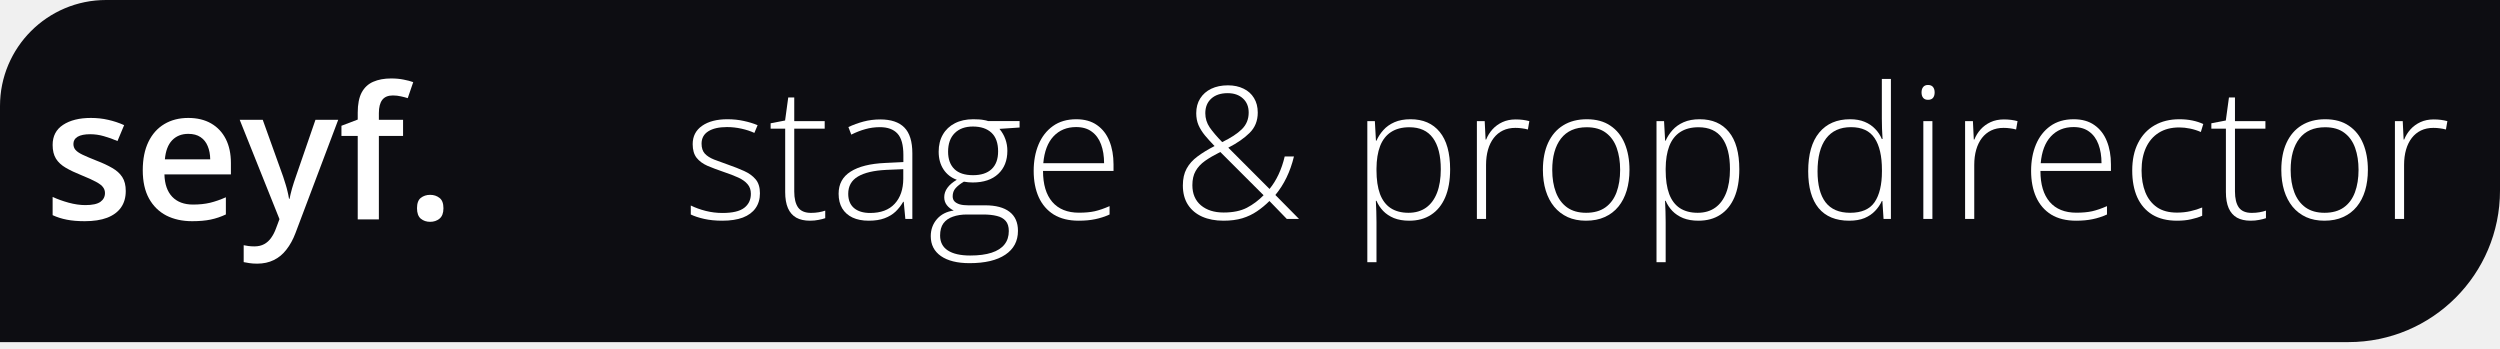
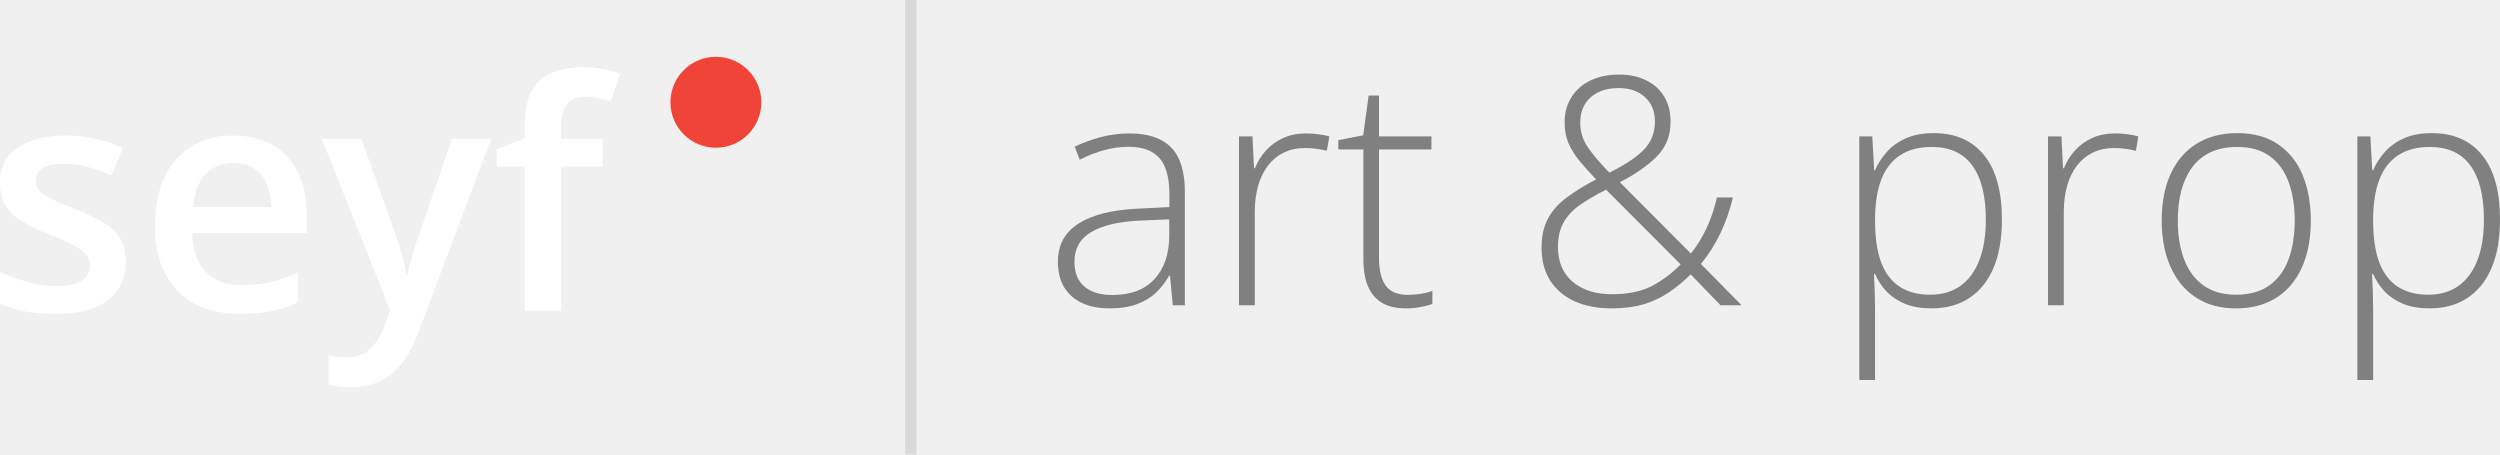
- <svg xmlns="http://www.w3.org/2000/svg" width="330" height="46" viewBox="0 0 330 46" fill="none">
-   <path d="M0 14C0 6.268 6.268 0 14 0H330V25.158C330 36.203 321.046 45.158 310 45.158H0V14Z" fill="#0D0D12" />
-   <path d="M16.6 25.209C16.6 26.072 16.39 26.8 15.971 27.393C15.551 27.987 14.938 28.438 14.13 28.747C13.331 29.048 12.35 29.198 11.186 29.198C10.268 29.198 9.476 29.131 8.811 28.996C8.154 28.87 7.533 28.672 6.947 28.403V25.992C7.573 26.285 8.273 26.538 9.049 26.752C9.832 26.966 10.573 27.073 11.269 27.073C12.187 27.073 12.848 26.93 13.252 26.645C13.656 26.352 13.857 25.965 13.857 25.482C13.857 25.197 13.774 24.944 13.608 24.722C13.45 24.492 13.149 24.259 12.706 24.021C12.27 23.776 11.629 23.483 10.782 23.143C9.951 22.81 9.251 22.478 8.681 22.146C8.111 21.813 7.68 21.413 7.387 20.946C7.094 20.471 6.947 19.866 6.947 19.13C6.947 17.966 7.406 17.084 8.325 16.482C9.251 15.873 10.474 15.568 11.993 15.568C12.801 15.568 13.561 15.651 14.273 15.817C14.993 15.976 15.698 16.209 16.386 16.518L15.508 18.619C14.914 18.358 14.316 18.144 13.715 17.978C13.121 17.804 12.516 17.717 11.898 17.717C11.178 17.717 10.628 17.828 10.248 18.049C9.876 18.271 9.69 18.588 9.69 18.999C9.69 19.308 9.781 19.569 9.963 19.783C10.145 19.997 10.458 20.21 10.901 20.424C11.352 20.638 11.977 20.903 12.777 21.22C13.561 21.52 14.237 21.837 14.807 22.169C15.385 22.494 15.828 22.894 16.137 23.369C16.446 23.843 16.6 24.457 16.6 25.209Z" fill="white" />
-   <path d="M24.852 15.568C26.023 15.568 27.029 15.809 27.867 16.292C28.706 16.775 29.352 17.46 29.803 18.346C30.254 19.233 30.48 20.293 30.48 21.528V23.024H21.705C21.737 24.299 22.078 25.28 22.727 25.969C23.384 26.657 24.302 27.002 25.481 27.002C26.32 27.002 27.072 26.922 27.737 26.764C28.41 26.598 29.102 26.357 29.815 26.04V28.308C29.158 28.616 28.489 28.842 27.808 28.984C27.127 29.127 26.312 29.198 25.362 29.198C24.072 29.198 22.936 28.949 21.955 28.45C20.981 27.944 20.217 27.192 19.663 26.194C19.117 25.197 18.844 23.958 18.844 22.478C18.844 21.006 19.093 19.755 19.592 18.726C20.091 17.697 20.791 16.914 21.694 16.375C22.596 15.837 23.649 15.568 24.852 15.568ZM24.852 17.669C23.973 17.669 23.261 17.954 22.715 18.524C22.176 19.094 21.86 19.929 21.765 21.029H27.749C27.741 20.372 27.63 19.791 27.416 19.284C27.21 18.778 26.894 18.382 26.466 18.097C26.047 17.812 25.509 17.669 24.852 17.669Z" fill="white" />
-   <path d="M31.643 15.817H34.683L37.378 23.321C37.496 23.661 37.603 23.998 37.698 24.33C37.801 24.655 37.888 24.975 37.959 25.292C38.039 25.608 38.102 25.925 38.15 26.242H38.221C38.3 25.83 38.411 25.371 38.553 24.864C38.703 24.35 38.87 23.835 39.052 23.321L41.64 15.817H44.644L39.004 30.765C38.68 31.62 38.28 32.348 37.805 32.95C37.338 33.559 36.784 34.019 36.143 34.327C35.502 34.644 34.77 34.802 33.946 34.802C33.551 34.802 33.206 34.778 32.913 34.731C32.621 34.691 32.371 34.648 32.166 34.6V32.368C32.332 32.408 32.541 32.443 32.795 32.475C33.048 32.507 33.309 32.523 33.578 32.523C34.077 32.523 34.508 32.424 34.873 32.226C35.237 32.028 35.545 31.747 35.799 31.383C36.052 31.026 36.262 30.619 36.428 30.16L36.891 28.925L31.643 15.817Z" fill="white" />
-   <path d="M53.204 17.942H50.011V28.961H47.22V17.942H45.071V16.601L47.22 15.782V14.867C47.22 13.751 47.395 12.865 47.743 12.208C48.099 11.551 48.606 11.08 49.263 10.795C49.927 10.502 50.719 10.356 51.637 10.356C52.239 10.356 52.789 10.407 53.288 10.51C53.786 10.605 54.206 10.716 54.546 10.842L53.822 12.956C53.553 12.869 53.252 12.79 52.919 12.719C52.587 12.639 52.231 12.6 51.851 12.6C51.218 12.6 50.751 12.798 50.45 13.193C50.157 13.589 50.011 14.167 50.011 14.927V15.817H53.204V17.942Z" fill="white" />
-   <path d="M55.045 27.488C55.045 26.839 55.211 26.384 55.543 26.123C55.884 25.854 56.295 25.719 56.778 25.719C57.261 25.719 57.672 25.854 58.013 26.123C58.361 26.384 58.535 26.839 58.535 27.488C58.535 28.122 58.361 28.581 58.013 28.866C57.672 29.143 57.261 29.281 56.778 29.281C56.295 29.281 55.884 29.143 55.543 28.866C55.211 28.581 55.045 28.122 55.045 27.488Z" fill="white" />
-   <path d="M100.312 25.512C100.312 26.279 100.119 26.936 99.731 27.482C99.352 28.021 98.795 28.432 98.06 28.717C97.325 28.994 96.42 29.133 95.345 29.133C94.452 29.133 93.654 29.054 92.951 28.895C92.247 28.737 91.658 28.543 91.184 28.314V27.126C91.777 27.419 92.433 27.657 93.152 27.839C93.871 28.021 94.61 28.112 95.369 28.112C96.697 28.112 97.653 27.886 98.238 27.435C98.823 26.984 99.115 26.366 99.115 25.583C99.115 25.068 98.969 24.645 98.677 24.312C98.392 23.972 97.981 23.679 97.444 23.434C96.906 23.188 96.258 22.939 95.499 22.686C94.709 22.417 94.006 22.151 93.389 21.89C92.781 21.621 92.302 21.269 91.955 20.834C91.607 20.39 91.433 19.789 91.433 19.029C91.433 17.992 91.848 17.185 92.678 16.607C93.508 16.029 94.622 15.74 96.021 15.74C96.796 15.74 97.515 15.815 98.179 15.966C98.85 16.108 99.459 16.294 100.004 16.524L99.577 17.545C99.087 17.315 98.522 17.129 97.882 16.987C97.242 16.844 96.602 16.773 95.962 16.773C94.911 16.773 94.089 16.959 93.496 17.331C92.903 17.703 92.607 18.249 92.607 18.97C92.607 19.524 92.749 19.959 93.034 20.276C93.318 20.584 93.725 20.846 94.255 21.059C94.784 21.265 95.412 21.494 96.139 21.748C96.89 22.009 97.582 22.282 98.214 22.567C98.854 22.852 99.364 23.22 99.743 23.671C100.123 24.122 100.312 24.736 100.312 25.512Z" fill="white" />
-   <path d="M107.046 28.1C107.417 28.1 107.761 28.072 108.077 28.017C108.401 27.961 108.686 27.89 108.931 27.803V28.8C108.678 28.887 108.382 28.963 108.042 29.026C107.702 29.097 107.327 29.133 106.916 29.133C106.188 29.133 105.584 28.998 105.102 28.729C104.62 28.452 104.256 28.037 104.011 27.482C103.766 26.921 103.644 26.208 103.644 25.345V16.987H101.723V16.274L103.632 15.906L104.047 12.867H104.841V15.989H108.86V16.987H104.841V25.274C104.841 26.2 105.011 26.905 105.351 27.387C105.698 27.862 106.264 28.1 107.046 28.1Z" fill="white" />
-   <path d="M116.198 15.764C117.613 15.764 118.672 16.12 119.375 16.832C120.078 17.545 120.43 18.681 120.43 20.24V28.895H119.505L119.292 26.64H119.221C118.944 27.122 118.608 27.554 118.213 27.934C117.818 28.306 117.332 28.599 116.755 28.812C116.186 29.026 115.491 29.133 114.669 29.133C113.839 29.133 113.127 28.994 112.535 28.717C111.95 28.44 111.495 28.037 111.171 27.506C110.855 26.976 110.697 26.331 110.697 25.571C110.697 24.289 111.227 23.315 112.286 22.65C113.345 21.977 114.866 21.597 116.85 21.51L119.245 21.392V20.454C119.245 19.132 118.984 18.19 118.462 17.628C117.941 17.066 117.17 16.785 116.15 16.785C115.487 16.785 114.846 16.872 114.23 17.046C113.621 17.212 113.001 17.454 112.369 17.77L111.989 16.773C112.606 16.48 113.266 16.239 113.969 16.049C114.68 15.859 115.423 15.764 116.198 15.764ZM119.233 22.33L116.98 22.425C115.344 22.504 114.1 22.797 113.246 23.303C112.392 23.81 111.966 24.57 111.966 25.583C111.966 26.398 112.219 27.023 112.724 27.459C113.238 27.894 113.949 28.112 114.858 28.112C116.273 28.112 117.352 27.708 118.095 26.901C118.845 26.093 119.225 24.993 119.233 23.6V22.33Z" fill="white" />
-   <path d="M127.982 34.737C126.361 34.737 125.101 34.424 124.2 33.799C123.307 33.173 122.86 32.299 122.86 31.175C122.86 30.304 123.133 29.552 123.678 28.919C124.224 28.294 124.963 27.918 125.895 27.791C125.524 27.617 125.219 27.38 124.982 27.079C124.753 26.778 124.639 26.43 124.639 26.034C124.639 25.591 124.777 25.179 125.053 24.799C125.33 24.411 125.745 24.055 126.298 23.731C125.555 23.462 124.97 23.006 124.544 22.365C124.117 21.716 123.904 20.936 123.904 20.026C123.904 19.156 124.089 18.4 124.461 17.759C124.832 17.117 125.358 16.623 126.037 16.274C126.725 15.918 127.535 15.74 128.468 15.74C128.752 15.74 129.009 15.748 129.238 15.764C129.475 15.78 129.693 15.807 129.89 15.847C130.088 15.879 130.266 15.922 130.424 15.978H134.585V16.832L131.929 17.011C132.277 17.43 132.538 17.885 132.712 18.376C132.886 18.859 132.972 19.369 132.972 19.907C132.972 21.19 132.569 22.207 131.763 22.959C130.957 23.711 129.835 24.087 128.396 24.087C128.001 24.087 127.614 24.051 127.235 23.98C126.753 24.265 126.385 24.554 126.132 24.847C125.879 25.132 125.753 25.488 125.753 25.915C125.753 26.184 125.832 26.406 125.99 26.58C126.148 26.746 126.377 26.877 126.678 26.972C126.978 27.059 127.345 27.102 127.78 27.102H130.044C131.443 27.102 132.514 27.387 133.257 27.957C134 28.527 134.371 29.366 134.371 30.474C134.371 31.828 133.814 32.877 132.7 33.621C131.593 34.365 130.021 34.737 127.982 34.737ZM128.065 33.728C129.195 33.728 130.135 33.605 130.886 33.359C131.645 33.114 132.214 32.75 132.593 32.267C132.972 31.792 133.162 31.203 133.162 30.498C133.162 29.92 133.024 29.473 132.747 29.157C132.471 28.84 132.079 28.622 131.574 28.503C131.068 28.377 130.471 28.314 129.784 28.314H127.626C126.938 28.314 126.326 28.409 125.788 28.599C125.251 28.781 124.832 29.073 124.532 29.477C124.239 29.881 124.093 30.419 124.093 31.092C124.093 31.955 124.429 32.608 125.101 33.051C125.781 33.502 126.768 33.728 128.065 33.728ZM128.444 23.125C129.511 23.125 130.329 22.856 130.898 22.318C131.467 21.779 131.751 21 131.751 19.979C131.751 18.886 131.459 18.067 130.874 17.521C130.289 16.975 129.471 16.702 128.42 16.702C127.401 16.702 126.599 16.995 126.014 17.58C125.437 18.158 125.148 18.974 125.148 20.026C125.148 21.008 125.425 21.772 125.978 22.318C126.531 22.856 127.353 23.125 128.444 23.125Z" fill="white" />
-   <path d="M142.065 15.74C143.164 15.74 144.076 15.997 144.804 16.512C145.539 17.026 146.084 17.731 146.44 18.625C146.803 19.52 146.985 20.545 146.985 21.7V22.567H137.679C137.679 24.34 138.086 25.701 138.9 26.651C139.722 27.601 140.895 28.076 142.421 28.076C143.219 28.076 143.91 28.013 144.495 27.886C145.088 27.752 145.744 27.526 146.463 27.209V28.314C145.831 28.599 145.199 28.804 144.566 28.931C143.934 29.066 143.207 29.133 142.385 29.133C141.081 29.133 139.987 28.864 139.101 28.325C138.224 27.779 137.56 27.012 137.11 26.022C136.667 25.033 136.446 23.877 136.446 22.555C136.446 21.265 136.659 20.105 137.086 19.076C137.521 18.047 138.153 17.236 138.983 16.642C139.821 16.041 140.848 15.74 142.065 15.74ZM142.053 16.773C140.82 16.773 139.821 17.185 139.054 18.008C138.295 18.823 137.849 20.003 137.714 21.546H145.74C145.74 20.604 145.606 19.773 145.337 19.053C145.068 18.332 144.661 17.774 144.116 17.379C143.579 16.975 142.891 16.773 142.053 16.773Z" fill="white" />
-   <path d="M162.088 11.264C162.87 11.264 163.558 11.411 164.151 11.703C164.743 11.988 165.202 12.4 165.526 12.938C165.858 13.476 166.024 14.117 166.024 14.861C166.024 15.946 165.664 16.84 164.945 17.545C164.234 18.249 163.297 18.898 162.135 19.492L167.577 24.942C168.035 24.388 168.434 23.746 168.774 23.018C169.114 22.29 169.383 21.502 169.58 20.655H170.801C170.556 21.669 170.228 22.599 169.817 23.446C169.406 24.293 168.916 25.056 168.347 25.737L171.465 28.895H169.853L167.565 26.533C167.059 27.039 166.514 27.49 165.929 27.886C165.352 28.282 164.704 28.591 163.985 28.812C163.265 29.026 162.436 29.133 161.495 29.133C160.428 29.133 159.492 28.955 158.686 28.599C157.887 28.242 157.263 27.72 156.812 27.031C156.362 26.335 156.137 25.484 156.137 24.479C156.137 23.6 156.303 22.86 156.635 22.258C156.967 21.649 157.445 21.115 158.069 20.655C158.693 20.189 159.444 19.729 160.322 19.278C159.839 18.78 159.417 18.313 159.053 17.877C158.689 17.434 158.405 16.979 158.2 16.512C158.002 16.045 157.903 15.522 157.903 14.945C157.903 14.193 158.077 13.544 158.425 12.998C158.773 12.443 159.259 12.016 159.883 11.715C160.515 11.414 161.25 11.264 162.088 11.264ZM161.08 20.062C160.29 20.458 159.618 20.849 159.065 21.237C158.52 21.625 158.105 22.072 157.82 22.579C157.536 23.078 157.393 23.699 157.393 24.443C157.393 25.575 157.769 26.461 158.52 27.102C159.278 27.736 160.278 28.052 161.519 28.052C162.752 28.052 163.775 27.843 164.589 27.423C165.403 26.996 166.138 26.445 166.794 25.773L161.08 20.062ZM162.052 12.297C161.143 12.297 160.424 12.534 159.895 13.009C159.365 13.484 159.1 14.129 159.1 14.945C159.1 15.625 159.294 16.251 159.681 16.821C160.069 17.383 160.618 18.028 161.329 18.756C162.459 18.21 163.325 17.644 163.925 17.058C164.526 16.464 164.826 15.732 164.826 14.861C164.826 14.078 164.573 13.457 164.068 12.998C163.562 12.53 162.89 12.297 162.052 12.297Z" fill="white" />
-   <path d="M186.189 15.74C187.848 15.74 189.133 16.298 190.042 17.414C190.958 18.53 191.417 20.177 191.417 22.353C191.417 23.81 191.199 25.044 190.765 26.058C190.33 27.063 189.71 27.827 188.903 28.349C188.105 28.872 187.145 29.133 186.023 29.133C185.248 29.133 184.573 29.018 183.996 28.788C183.427 28.551 182.952 28.234 182.573 27.839C182.194 27.435 181.901 26.992 181.696 26.509H181.613C181.636 26.96 181.656 27.431 181.672 27.922C181.688 28.413 181.696 28.875 181.696 29.311V34.606H180.487V15.989H181.482L181.625 18.566H181.696C181.909 18.075 182.209 17.612 182.597 17.177C182.984 16.741 183.474 16.393 184.067 16.132C184.659 15.871 185.367 15.74 186.189 15.74ZM186.035 16.797C185.063 16.797 184.252 17.011 183.604 17.438C182.964 17.858 182.486 18.475 182.17 19.29C181.862 20.098 181.704 21.087 181.696 22.258V22.46C181.696 23.719 181.85 24.767 182.158 25.607C182.474 26.438 182.944 27.059 183.569 27.471C184.201 27.882 184.983 28.088 185.916 28.088C186.833 28.088 187.607 27.862 188.24 27.411C188.872 26.96 189.354 26.307 189.686 25.452C190.018 24.597 190.184 23.56 190.184 22.341C190.184 20.529 189.836 19.152 189.141 18.21C188.453 17.268 187.418 16.797 186.035 16.797Z" fill="white" />
-   <path d="M200.071 15.764C200.411 15.764 200.731 15.784 201.031 15.823C201.331 15.863 201.612 15.918 201.873 15.989L201.683 17.094C201.422 17.022 201.157 16.971 200.889 16.939C200.62 16.9 200.332 16.88 200.023 16.88C199.415 16.88 198.869 16.995 198.387 17.224C197.913 17.454 197.51 17.782 197.178 18.21C196.846 18.637 196.593 19.152 196.419 19.753C196.246 20.355 196.159 21.027 196.159 21.772V28.895H194.949V15.989H195.981L196.099 18.423H196.171C196.368 17.925 196.645 17.477 197 17.082C197.364 16.678 197.803 16.358 198.316 16.12C198.83 15.883 199.415 15.764 200.071 15.764Z" fill="white" />
-   <path d="M215.091 22.425C215.091 23.422 214.968 24.332 214.723 25.155C214.478 25.971 214.115 26.675 213.633 27.269C213.151 27.862 212.55 28.322 211.831 28.646C211.119 28.971 210.29 29.133 209.341 29.133C208.44 29.133 207.638 28.974 206.935 28.658C206.231 28.333 205.635 27.874 205.145 27.281C204.662 26.687 204.295 25.983 204.042 25.167C203.789 24.344 203.663 23.43 203.663 22.425C203.663 21.039 203.892 19.848 204.35 18.851C204.817 17.846 205.48 17.078 206.342 16.547C207.211 16.009 208.251 15.74 209.46 15.74C210.708 15.74 211.748 16.025 212.578 16.595C213.415 17.157 214.044 17.941 214.462 18.946C214.881 19.951 215.091 21.111 215.091 22.425ZM204.896 22.425C204.896 23.556 205.058 24.546 205.382 25.393C205.706 26.24 206.196 26.901 206.852 27.376C207.516 27.851 208.353 28.088 209.365 28.088C210.4 28.088 211.25 27.851 211.914 27.376C212.578 26.901 213.068 26.236 213.384 25.381C213.7 24.526 213.858 23.541 213.858 22.425C213.858 21.34 213.708 20.375 213.407 19.528C213.107 18.681 212.633 18.016 211.985 17.533C211.337 17.042 210.491 16.797 209.448 16.797C207.954 16.797 206.82 17.296 206.046 18.293C205.279 19.29 204.896 20.667 204.896 22.425Z" fill="white" />
-   <path d="M224.361 15.74C226.021 15.74 227.305 16.298 228.214 17.414C229.131 18.53 229.589 20.177 229.589 22.353C229.589 23.81 229.372 25.044 228.937 26.058C228.503 27.063 227.882 27.827 227.076 28.349C226.278 28.872 225.318 29.133 224.195 29.133C223.421 29.133 222.745 29.018 222.168 28.788C221.599 28.551 221.125 28.234 220.746 27.839C220.366 27.435 220.074 26.992 219.868 26.509H219.785C219.809 26.96 219.829 27.431 219.845 27.922C219.86 28.413 219.868 28.875 219.868 29.311V34.606H218.659V15.989H219.655L219.797 18.566H219.868C220.082 18.075 220.382 17.612 220.769 17.177C221.156 16.741 221.646 16.393 222.239 16.132C222.832 15.871 223.539 15.74 224.361 15.74ZM224.207 16.797C223.235 16.797 222.425 17.011 221.777 17.438C221.137 17.858 220.659 18.475 220.342 19.29C220.034 20.098 219.876 21.087 219.868 22.258V22.46C219.868 23.719 220.022 24.767 220.331 25.607C220.647 26.438 221.117 27.059 221.741 27.471C222.374 27.882 223.156 28.088 224.089 28.088C225.005 28.088 225.78 27.862 226.412 27.411C227.044 26.96 227.526 26.307 227.858 25.452C228.19 24.597 228.356 23.56 228.356 22.341C228.356 20.529 228.009 19.152 227.313 18.21C226.626 17.268 225.59 16.797 224.207 16.797Z" fill="white" />
-   <path d="M244.088 29.133C242.325 29.133 240.982 28.579 240.057 27.471C239.14 26.355 238.682 24.732 238.682 22.603C238.682 20.371 239.168 18.669 240.14 17.497C241.112 16.326 242.468 15.74 244.206 15.74C244.949 15.74 245.593 15.855 246.139 16.084C246.692 16.314 247.154 16.627 247.526 17.022C247.905 17.41 248.197 17.854 248.403 18.352H248.498C248.466 17.933 248.442 17.482 248.427 16.999C248.411 16.516 248.403 16.073 248.403 15.669V10.421H249.6V28.895H248.628L248.474 26.533H248.403C248.189 27.008 247.893 27.443 247.514 27.839C247.142 28.234 246.676 28.551 246.115 28.788C245.554 29.018 244.878 29.133 244.088 29.133ZM244.218 28.088C245.736 28.088 246.814 27.617 247.454 26.675C248.095 25.725 248.415 24.372 248.415 22.614V22.425C248.415 20.604 248.095 19.211 247.454 18.245C246.814 17.272 245.771 16.785 244.325 16.785C242.894 16.785 241.8 17.284 241.041 18.281C240.29 19.278 239.915 20.727 239.915 22.626C239.915 24.415 240.266 25.773 240.97 26.699C241.681 27.625 242.764 28.088 244.218 28.088Z" fill="white" />
-   <path d="M255.077 15.989V28.895H253.88V15.989H255.077ZM254.496 11.216C254.797 11.216 255.018 11.308 255.16 11.49C255.302 11.664 255.373 11.901 255.373 12.202C255.373 12.503 255.302 12.74 255.16 12.914C255.018 13.088 254.797 13.176 254.496 13.176C254.212 13.176 253.998 13.088 253.856 12.914C253.714 12.74 253.643 12.503 253.643 12.202C253.643 11.901 253.714 11.664 253.856 11.49C253.998 11.308 254.212 11.216 254.496 11.216Z" fill="white" />
-   <path d="M264.514 15.764C264.853 15.764 265.173 15.784 265.474 15.823C265.774 15.863 266.055 15.918 266.315 15.989L266.126 17.094C265.865 17.022 265.6 16.971 265.332 16.939C265.063 16.9 264.774 16.88 264.466 16.88C263.858 16.88 263.312 16.995 262.83 17.224C262.356 17.454 261.953 17.782 261.621 18.21C261.289 18.637 261.036 19.152 260.862 19.753C260.688 20.355 260.601 21.027 260.601 21.772V28.895H259.392V15.989H260.424L260.542 18.423H260.613C260.811 17.925 261.087 17.477 261.443 17.082C261.807 16.678 262.245 16.358 262.759 16.12C263.273 15.883 263.858 15.764 264.514 15.764Z" fill="white" />
-   <path d="M273.725 15.74C274.823 15.74 275.736 15.997 276.463 16.512C277.198 17.026 277.743 17.731 278.099 18.625C278.463 19.52 278.644 20.545 278.644 21.7V22.567H269.338C269.338 24.34 269.745 25.701 270.559 26.651C271.381 27.601 272.555 28.076 274.08 28.076C274.879 28.076 275.57 28.013 276.155 27.886C276.748 27.752 277.404 27.526 278.123 27.209V28.314C277.491 28.599 276.858 28.804 276.226 28.931C275.594 29.066 274.867 29.133 274.045 29.133C272.741 29.133 271.646 28.864 270.761 28.325C269.884 27.779 269.22 27.012 268.769 26.022C268.327 25.033 268.106 23.877 268.106 22.555C268.106 21.265 268.319 20.105 268.746 19.076C269.18 18.047 269.813 17.236 270.642 16.642C271.48 16.041 272.508 15.74 273.725 15.74ZM273.713 16.773C272.48 16.773 271.48 17.185 270.714 18.008C269.955 18.823 269.508 20.003 269.374 21.546H277.4C277.4 20.604 277.265 19.773 276.997 19.053C276.728 18.332 276.321 17.774 275.776 17.379C275.238 16.975 274.551 16.773 273.713 16.773Z" fill="white" />
-   <path d="M287.358 29.133C286.077 29.133 284.995 28.868 284.11 28.337C283.232 27.799 282.568 27.035 282.118 26.046C281.675 25.049 281.454 23.869 281.454 22.508C281.454 21.091 281.711 19.88 282.225 18.875C282.738 17.861 283.461 17.086 284.394 16.547C285.327 16.009 286.421 15.74 287.678 15.74C288.294 15.74 288.867 15.796 289.397 15.906C289.926 16.017 290.404 16.172 290.831 16.369L290.511 17.426C290.069 17.228 289.598 17.078 289.1 16.975C288.603 16.872 288.124 16.821 287.666 16.821C286.607 16.821 285.706 17.054 284.963 17.521C284.228 17.98 283.663 18.637 283.268 19.492C282.881 20.339 282.687 21.34 282.687 22.496C282.687 23.58 282.853 24.542 283.185 25.381C283.517 26.212 284.027 26.869 284.714 27.352C285.402 27.827 286.283 28.064 287.358 28.064C287.982 28.064 288.575 28.001 289.136 27.874C289.705 27.748 290.223 27.585 290.689 27.387V28.48C290.27 28.67 289.784 28.824 289.231 28.943C288.686 29.07 288.061 29.133 287.358 29.133Z" fill="white" />
-   <path d="M297.221 28.1C297.592 28.1 297.936 28.072 298.252 28.017C298.576 27.961 298.861 27.89 299.106 27.803V28.8C298.853 28.887 298.557 28.963 298.217 29.026C297.877 29.097 297.502 29.133 297.091 29.133C296.364 29.133 295.759 28.998 295.277 28.729C294.795 28.452 294.431 28.037 294.186 27.482C293.941 26.921 293.819 26.208 293.819 25.345V16.987H291.898V16.274L293.807 15.906L294.222 12.867H295.016V15.989H299.035V16.987H295.016V25.274C295.016 26.2 295.186 26.905 295.526 27.387C295.874 27.862 296.439 28.1 297.221 28.1Z" fill="white" />
-   <path d="M312.561 22.425C312.561 23.422 312.439 24.332 312.194 25.155C311.949 25.971 311.585 26.675 311.103 27.269C310.621 27.862 310.02 28.322 309.301 28.646C308.59 28.971 307.76 29.133 306.812 29.133C305.911 29.133 305.108 28.974 304.405 28.658C303.702 28.333 303.105 27.874 302.615 27.281C302.133 26.687 301.765 25.983 301.512 25.167C301.26 24.344 301.133 23.43 301.133 22.425C301.133 21.039 301.362 19.848 301.821 18.851C302.287 17.846 302.951 17.078 303.812 16.547C304.682 16.009 305.721 15.74 306.93 15.74C308.179 15.74 309.218 16.025 310.048 16.595C310.886 17.157 311.514 17.941 311.933 18.946C312.352 19.951 312.561 21.111 312.561 22.425ZM302.366 22.425C302.366 23.556 302.528 24.546 302.852 25.393C303.176 26.24 303.666 26.901 304.322 27.376C304.986 27.851 305.824 28.088 306.835 28.088C307.871 28.088 308.72 27.851 309.384 27.376C310.048 26.901 310.538 26.236 310.854 25.381C311.17 24.526 311.328 23.541 311.328 22.425C311.328 21.34 311.178 20.375 310.878 19.528C310.577 18.681 310.103 18.016 309.455 17.533C308.807 17.042 307.961 16.797 306.918 16.797C305.425 16.797 304.29 17.296 303.516 18.293C302.749 19.29 302.366 20.667 302.366 22.425Z" fill="white" />
-   <path d="M321.251 15.764C321.591 15.764 321.911 15.784 322.211 15.823C322.511 15.863 322.792 15.918 323.053 15.989L322.863 17.094C322.602 17.022 322.337 16.971 322.069 16.939C321.8 16.9 321.512 16.88 321.203 16.88C320.595 16.88 320.049 16.995 319.567 17.224C319.093 17.454 318.69 17.782 318.358 18.21C318.026 18.637 317.773 19.152 317.599 19.753C317.426 20.355 317.339 21.027 317.339 21.772V28.895H316.129V15.989H317.161L317.279 18.423H317.35C317.548 17.925 317.825 17.477 318.18 17.082C318.544 16.678 318.982 16.358 319.496 16.12C320.01 15.883 320.595 15.764 321.251 15.764Z" fill="white" />
+ <svg xmlns="http://www.w3.org/2000/svg" width="220" height="40" viewBox="0 0 220 40" fill="none">
+   <path d="M11.067 23.028C11.067 24.022 10.826 24.86 10.345 25.544C9.864 26.227 9.161 26.747 8.235 27.102C7.319 27.449 6.194 27.622 4.86 27.622C3.807 27.622 2.899 27.545 2.137 27.39C1.384 27.244 0.672 27.016 0 26.706V23.931C0.717 24.268 1.52 24.56 2.409 24.806C3.308 25.052 4.156 25.175 4.955 25.175C6.008 25.175 6.765 25.011 7.228 24.683C7.691 24.345 7.922 23.899 7.922 23.343C7.922 23.015 7.827 22.723 7.636 22.468C7.455 22.203 7.11 21.935 6.602 21.661C6.103 21.379 5.368 21.041 4.397 20.649C3.444 20.267 2.641 19.884 1.987 19.501C1.334 19.118 0.839 18.658 0.504 18.12C0.168 17.573 0 16.876 0 16.028C0 14.688 0.526 13.672 1.579 12.979C2.641 12.278 4.043 11.927 5.785 11.927C6.711 11.927 7.582 12.023 8.399 12.214C9.225 12.396 10.032 12.665 10.822 13.021L9.814 15.44C9.134 15.14 8.449 14.894 7.759 14.702C7.078 14.502 6.384 14.401 5.676 14.401C4.851 14.401 4.22 14.529 3.784 14.784C3.358 15.039 3.144 15.404 3.144 15.878C3.144 16.233 3.249 16.534 3.458 16.78C3.666 17.026 4.025 17.273 4.533 17.519C5.05 17.765 5.767 18.07 6.684 18.435C7.582 18.781 8.358 19.145 9.011 19.528C9.674 19.902 10.182 20.362 10.536 20.909C10.89 21.456 11.067 22.162 11.067 23.028Z" fill="white" />
+   <path d="M20.527 11.927C21.87 11.927 23.023 12.205 23.985 12.761C24.947 13.317 25.686 14.105 26.204 15.126C26.721 16.147 26.98 17.368 26.98 18.79V20.513H16.92C16.956 21.98 17.347 23.11 18.091 23.903C18.844 24.696 19.897 25.093 21.249 25.093C22.211 25.093 23.073 25.002 23.835 24.819C24.607 24.628 25.401 24.35 26.217 23.985V26.597C25.464 26.952 24.697 27.212 23.917 27.376C23.136 27.54 22.202 27.622 21.113 27.622C19.634 27.622 18.331 27.335 17.206 26.761C16.09 26.177 15.214 25.311 14.579 24.163C13.953 23.015 13.639 21.588 13.639 19.884C13.639 18.189 13.925 16.748 14.497 15.563C15.069 14.379 15.872 13.476 16.907 12.856C17.941 12.237 19.148 11.927 20.527 11.927ZM20.527 14.347C19.52 14.347 18.703 14.675 18.077 15.331C17.46 15.987 17.097 16.949 16.988 18.216H23.849C23.84 17.459 23.713 16.789 23.468 16.206C23.232 15.623 22.869 15.167 22.379 14.839C21.898 14.511 21.281 14.347 20.527 14.347Z" fill="white" />
+   <path d="M28.314 12.214H31.798L34.888 20.855C35.024 21.246 35.147 21.634 35.256 22.017C35.374 22.39 35.474 22.759 35.555 23.124C35.646 23.489 35.719 23.853 35.773 24.218H35.855C35.946 23.744 36.073 23.215 36.236 22.632C36.408 22.039 36.599 21.447 36.808 20.855L39.775 12.214H43.219L36.753 29.427C36.381 30.411 35.923 31.25 35.378 31.942C34.843 32.644 34.208 33.173 33.473 33.528C32.738 33.893 31.898 34.075 30.954 34.075C30.501 34.075 30.106 34.048 29.77 33.993C29.434 33.948 29.148 33.898 28.913 33.843V31.273C29.103 31.318 29.344 31.359 29.634 31.395C29.924 31.432 30.224 31.45 30.532 31.45C31.104 31.45 31.599 31.336 32.016 31.108C32.434 30.881 32.788 30.557 33.078 30.138C33.368 29.727 33.609 29.258 33.799 28.73L34.33 27.308L28.314 12.214Z" fill="white" />
+   <path d="M53.033 14.661H49.372V27.349H46.173V14.661H43.709V13.116L46.173 12.173V11.12C46.173 9.835 46.373 8.814 46.772 8.058C47.18 7.301 47.761 6.759 48.514 6.431C49.276 6.093 50.184 5.925 51.237 5.925C51.926 5.925 52.557 5.984 53.129 6.103C53.7 6.212 54.181 6.34 54.572 6.485L53.741 8.919C53.433 8.819 53.088 8.728 52.707 8.646C52.326 8.554 51.917 8.509 51.482 8.509C50.756 8.509 50.22 8.737 49.876 9.192C49.54 9.648 49.372 10.313 49.372 11.188V12.214H53.033V14.661Z" fill="white" />
+   <path d="M79.651 0H80.647V40H79.651V0Z" fill="#D9D9D9" />
+   <path d="M99.409 11.742C101.033 11.742 102.249 12.152 103.057 12.973C103.864 13.793 104.268 15.101 104.268 16.896V26.863H103.206L102.961 24.266H102.88C102.562 24.822 102.176 25.318 101.723 25.756C101.269 26.184 100.711 26.521 100.048 26.768C99.395 27.014 98.597 27.137 97.653 27.137C96.7 27.137 95.883 26.977 95.203 26.658C94.531 26.339 94.009 25.874 93.637 25.264C93.274 24.653 93.093 23.91 93.093 23.035C93.093 21.559 93.701 20.438 94.917 19.672C96.133 18.897 97.879 18.46 100.157 18.359L102.907 18.223V17.143C102.907 15.62 102.608 14.536 102.009 13.889C101.41 13.242 100.525 12.918 99.354 12.918C98.592 12.918 97.857 13.018 97.149 13.219C96.45 13.41 95.738 13.688 95.012 14.053L94.576 12.904C95.284 12.567 96.042 12.289 96.85 12.07C97.666 11.852 98.519 11.742 99.409 11.742ZM102.893 19.303L100.307 19.412C98.429 19.503 96.999 19.84 96.019 20.424C95.039 21.007 94.549 21.882 94.549 23.049C94.549 23.988 94.84 24.708 95.42 25.209C96.01 25.71 96.827 25.961 97.871 25.961C99.495 25.961 100.734 25.496 101.587 24.566C102.449 23.637 102.884 22.37 102.893 20.766V19.303Z" fill="#808080" />
+   <path d="M114.913 11.742C115.303 11.742 115.671 11.765 116.016 11.81C116.361 11.856 116.683 11.92 116.982 12.002L116.764 13.273C116.465 13.191 116.161 13.132 115.852 13.096C115.544 13.05 115.213 13.027 114.859 13.027C114.16 13.027 113.534 13.159 112.98 13.424C112.436 13.688 111.973 14.066 111.592 14.559C111.211 15.051 110.92 15.643 110.72 16.336C110.521 17.029 110.421 17.803 110.421 18.66V26.863H109.033V12.002H110.217L110.353 14.805H110.435C110.661 14.23 110.979 13.716 111.387 13.26C111.805 12.795 112.309 12.426 112.898 12.152C113.488 11.879 114.16 11.742 114.913 11.742Z" fill="#808080" />
+   <path d="M123.884 25.947C124.31 25.947 124.705 25.915 125.068 25.852C125.44 25.788 125.767 25.706 126.048 25.605V26.754C125.758 26.854 125.417 26.941 125.027 27.014C124.637 27.096 124.206 27.137 123.734 27.137C122.899 27.137 122.205 26.982 121.651 26.672C121.098 26.353 120.68 25.874 120.399 25.236C120.118 24.589 119.977 23.769 119.977 22.775V13.15H117.772V12.33L119.963 11.906L120.44 8.406H121.352V12.002H125.966V13.15H121.352V22.693C121.352 23.76 121.547 24.571 121.937 25.127C122.336 25.674 122.985 25.947 123.884 25.947Z" fill="#808080" />
+   <path d="M142.492 6.561C143.39 6.561 144.18 6.729 144.86 7.066C145.541 7.395 146.067 7.868 146.439 8.488C146.82 9.108 147.011 9.846 147.011 10.703C147.011 11.952 146.598 12.982 145.772 13.793C144.955 14.604 143.88 15.352 142.546 16.035L148.794 22.311C149.32 21.672 149.779 20.934 150.169 20.096C150.559 19.257 150.868 18.35 151.095 17.375H152.497C152.215 18.542 151.839 19.613 151.367 20.588C150.895 21.563 150.332 22.443 149.679 23.227L153.259 26.863H151.408L148.78 24.143C148.2 24.726 147.574 25.245 146.902 25.701C146.24 26.157 145.495 26.512 144.67 26.768C143.844 27.014 142.891 27.137 141.811 27.137C140.586 27.137 139.51 26.932 138.585 26.521C137.668 26.111 136.951 25.51 136.434 24.717C135.917 23.915 135.658 22.935 135.658 21.777C135.658 20.766 135.849 19.913 136.23 19.221C136.611 18.519 137.16 17.904 137.877 17.375C138.594 16.837 139.456 16.309 140.463 15.789C139.91 15.215 139.424 14.677 139.007 14.176C138.589 13.665 138.263 13.141 138.027 12.604C137.8 12.066 137.686 11.464 137.686 10.799C137.686 9.933 137.886 9.186 138.285 8.557C138.685 7.919 139.243 7.426 139.96 7.08C140.686 6.734 141.53 6.561 142.492 6.561ZM141.335 16.691C140.427 17.147 139.656 17.598 139.02 18.045C138.394 18.491 137.918 19.006 137.591 19.59C137.264 20.164 137.101 20.88 137.101 21.736C137.101 23.04 137.532 24.061 138.394 24.799C139.265 25.528 140.413 25.893 141.838 25.893C143.254 25.893 144.429 25.651 145.364 25.168C146.298 24.676 147.142 24.042 147.896 23.268L141.335 16.691ZM142.451 7.75C141.407 7.75 140.581 8.023 139.973 8.57C139.365 9.117 139.061 9.86 139.061 10.799C139.061 11.583 139.284 12.303 139.728 12.959C140.173 13.606 140.804 14.349 141.62 15.188C142.918 14.559 143.912 13.907 144.601 13.232C145.291 12.549 145.636 11.706 145.636 10.703C145.636 9.801 145.346 9.085 144.765 8.557C144.184 8.019 143.413 7.75 142.451 7.75Z" fill="#808080" />
+   <path d="M170.165 11.715C172.071 11.715 173.546 12.357 174.589 13.643C175.642 14.928 176.168 16.824 176.168 19.33C176.168 21.007 175.919 22.429 175.42 23.596C174.921 24.753 174.208 25.633 173.283 26.234C172.366 26.836 171.263 27.137 169.975 27.137C169.085 27.137 168.31 27.005 167.647 26.74C166.994 26.467 166.449 26.102 166.014 25.646C165.578 25.182 165.242 24.671 165.006 24.115H164.911C164.938 24.635 164.961 25.177 164.979 25.742C164.997 26.307 165.006 26.84 165.006 27.342V33.44H163.618V12.002H164.761L164.925 14.969H165.006C165.251 14.404 165.596 13.87 166.041 13.369C166.486 12.868 167.048 12.467 167.729 12.166C168.409 11.865 169.222 11.715 170.165 11.715ZM169.988 12.932C168.872 12.932 167.942 13.178 167.198 13.67C166.463 14.153 165.914 14.864 165.551 15.803C165.197 16.732 165.015 17.872 165.006 19.221V19.453C165.006 20.902 165.183 22.11 165.537 23.076C165.9 24.033 166.44 24.749 167.157 25.223C167.883 25.697 168.781 25.934 169.852 25.934C170.905 25.934 171.794 25.674 172.52 25.154C173.246 24.635 173.8 23.883 174.181 22.898C174.562 21.914 174.753 20.72 174.753 19.316C174.753 17.229 174.353 15.643 173.555 14.559C172.765 13.474 171.577 12.932 169.988 12.932Z" fill="#808080" />
+   <path d="M186.105 11.742C186.496 11.742 186.863 11.765 187.208 11.81C187.553 11.856 187.875 11.92 188.174 12.002L187.957 13.273C187.657 13.191 187.353 13.132 187.045 13.096C186.736 13.05 186.405 13.027 186.051 13.027C185.352 13.027 184.726 13.159 184.172 13.424C183.628 13.688 183.165 14.066 182.784 14.559C182.403 15.051 182.112 15.643 181.913 16.336C181.713 17.029 181.613 17.803 181.613 18.66V26.863H180.225V12.002H181.409L181.545 14.805H181.627C181.854 14.23 182.171 13.716 182.58 13.26C182.997 12.795 183.501 12.426 184.091 12.152C184.681 11.879 185.352 11.742 186.105 11.742Z" fill="#808080" />
+   <path d="M203.352 19.412C203.352 20.561 203.212 21.609 202.93 22.557C202.649 23.495 202.231 24.307 201.678 24.99C201.124 25.674 200.435 26.203 199.609 26.576C198.792 26.95 197.839 27.137 196.75 27.137C195.716 27.137 194.795 26.954 193.987 26.59C193.179 26.216 192.494 25.688 191.931 25.004C191.378 24.32 190.956 23.509 190.665 22.57C190.375 21.622 190.23 20.57 190.23 19.412C190.23 17.817 190.493 16.445 191.019 15.297C191.555 14.139 192.317 13.255 193.306 12.645C194.305 12.025 195.498 11.715 196.886 11.715C198.32 11.715 199.513 12.043 200.466 12.699C201.428 13.346 202.15 14.249 202.631 15.406C203.112 16.564 203.352 17.899 203.352 19.412ZM191.646 19.412C191.646 20.715 191.832 21.855 192.204 22.83C192.576 23.805 193.138 24.566 193.892 25.113C194.654 25.66 195.616 25.934 196.777 25.934C197.966 25.934 198.942 25.66 199.704 25.113C200.466 24.566 201.029 23.801 201.392 22.816C201.755 21.832 201.936 20.697 201.936 19.412C201.936 18.163 201.764 17.051 201.419 16.076C201.074 15.101 200.53 14.335 199.786 13.779C199.042 13.214 198.071 12.932 196.873 12.932C195.158 12.932 193.855 13.506 192.966 14.654C192.086 15.803 191.646 17.389 191.646 19.412Z" fill="#808080" />
+   <path d="M213.997 11.715C215.903 11.715 217.377 12.357 218.421 13.643C219.474 14.928 220 16.824 220 19.33C220 21.007 219.75 22.429 219.251 23.596C218.752 24.753 218.04 25.633 217.114 26.234C216.198 26.836 215.095 27.137 213.806 27.137C212.917 27.137 212.141 27.005 211.479 26.74C210.825 26.467 210.281 26.102 209.845 25.646C209.41 25.182 209.074 24.671 208.838 24.115H208.743C208.77 24.635 208.793 25.177 208.811 25.742C208.829 26.307 208.838 26.84 208.838 27.342V33.44H207.449V12.002H208.593L208.756 14.969H208.838C209.083 14.404 209.428 13.87 209.872 13.369C210.317 12.868 210.88 12.467 211.56 12.166C212.241 11.865 213.053 11.715 213.997 11.715ZM213.82 12.932C212.704 12.932 211.774 13.178 211.029 13.67C210.294 14.153 209.745 14.864 209.382 15.803C209.029 16.732 208.847 17.872 208.838 19.221V19.453C208.838 20.902 209.015 22.11 209.369 23.076C209.732 24.033 210.272 24.749 210.989 25.223C211.715 25.697 212.613 25.934 213.684 25.934C214.737 25.934 215.626 25.674 216.352 25.154C217.078 24.635 217.631 23.883 218.013 22.898C218.394 21.914 218.584 20.72 218.584 19.316C218.584 17.229 218.185 15.643 217.386 14.559C216.597 13.474 215.408 12.932 213.82 12.932Z" fill="#808080" />
+   <path d="M67 9C67 11.209 65.209 13 63 13C60.791 13 59 11.209 59 9C59 6.791 60.791 5 63 5C65.209 5 67 6.791 67 9Z" fill="#F04438" />
</svg>
